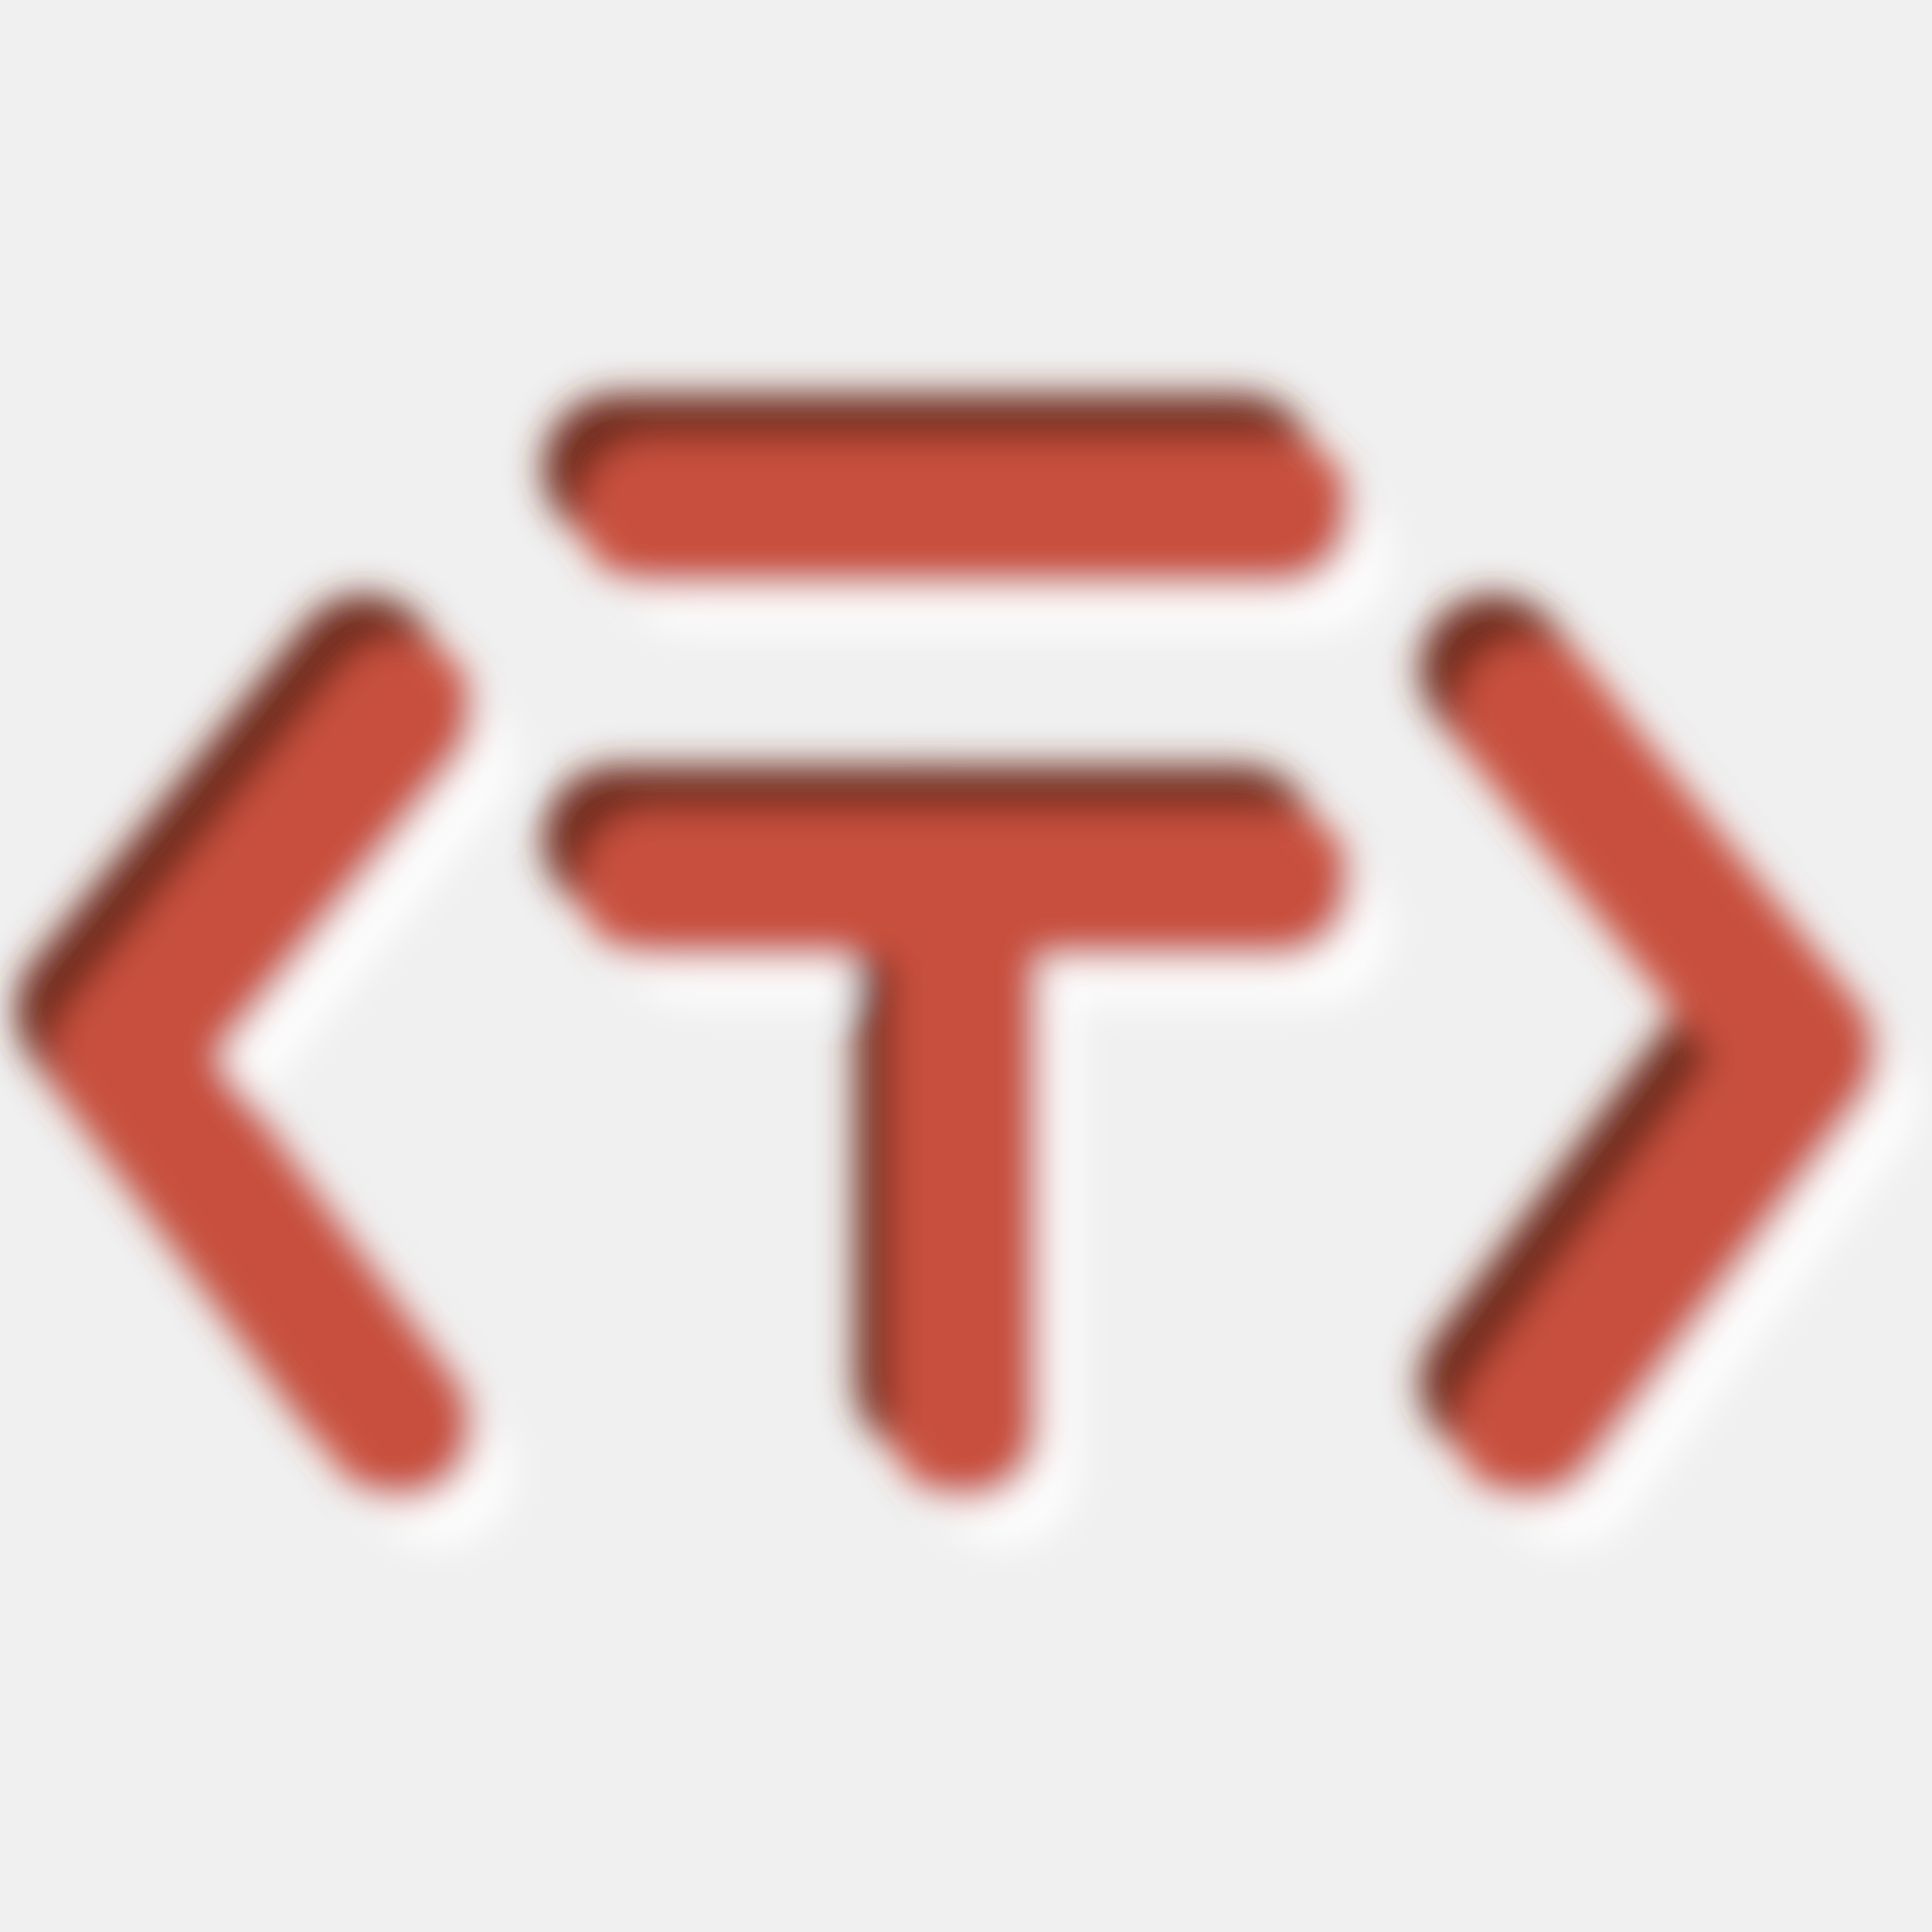
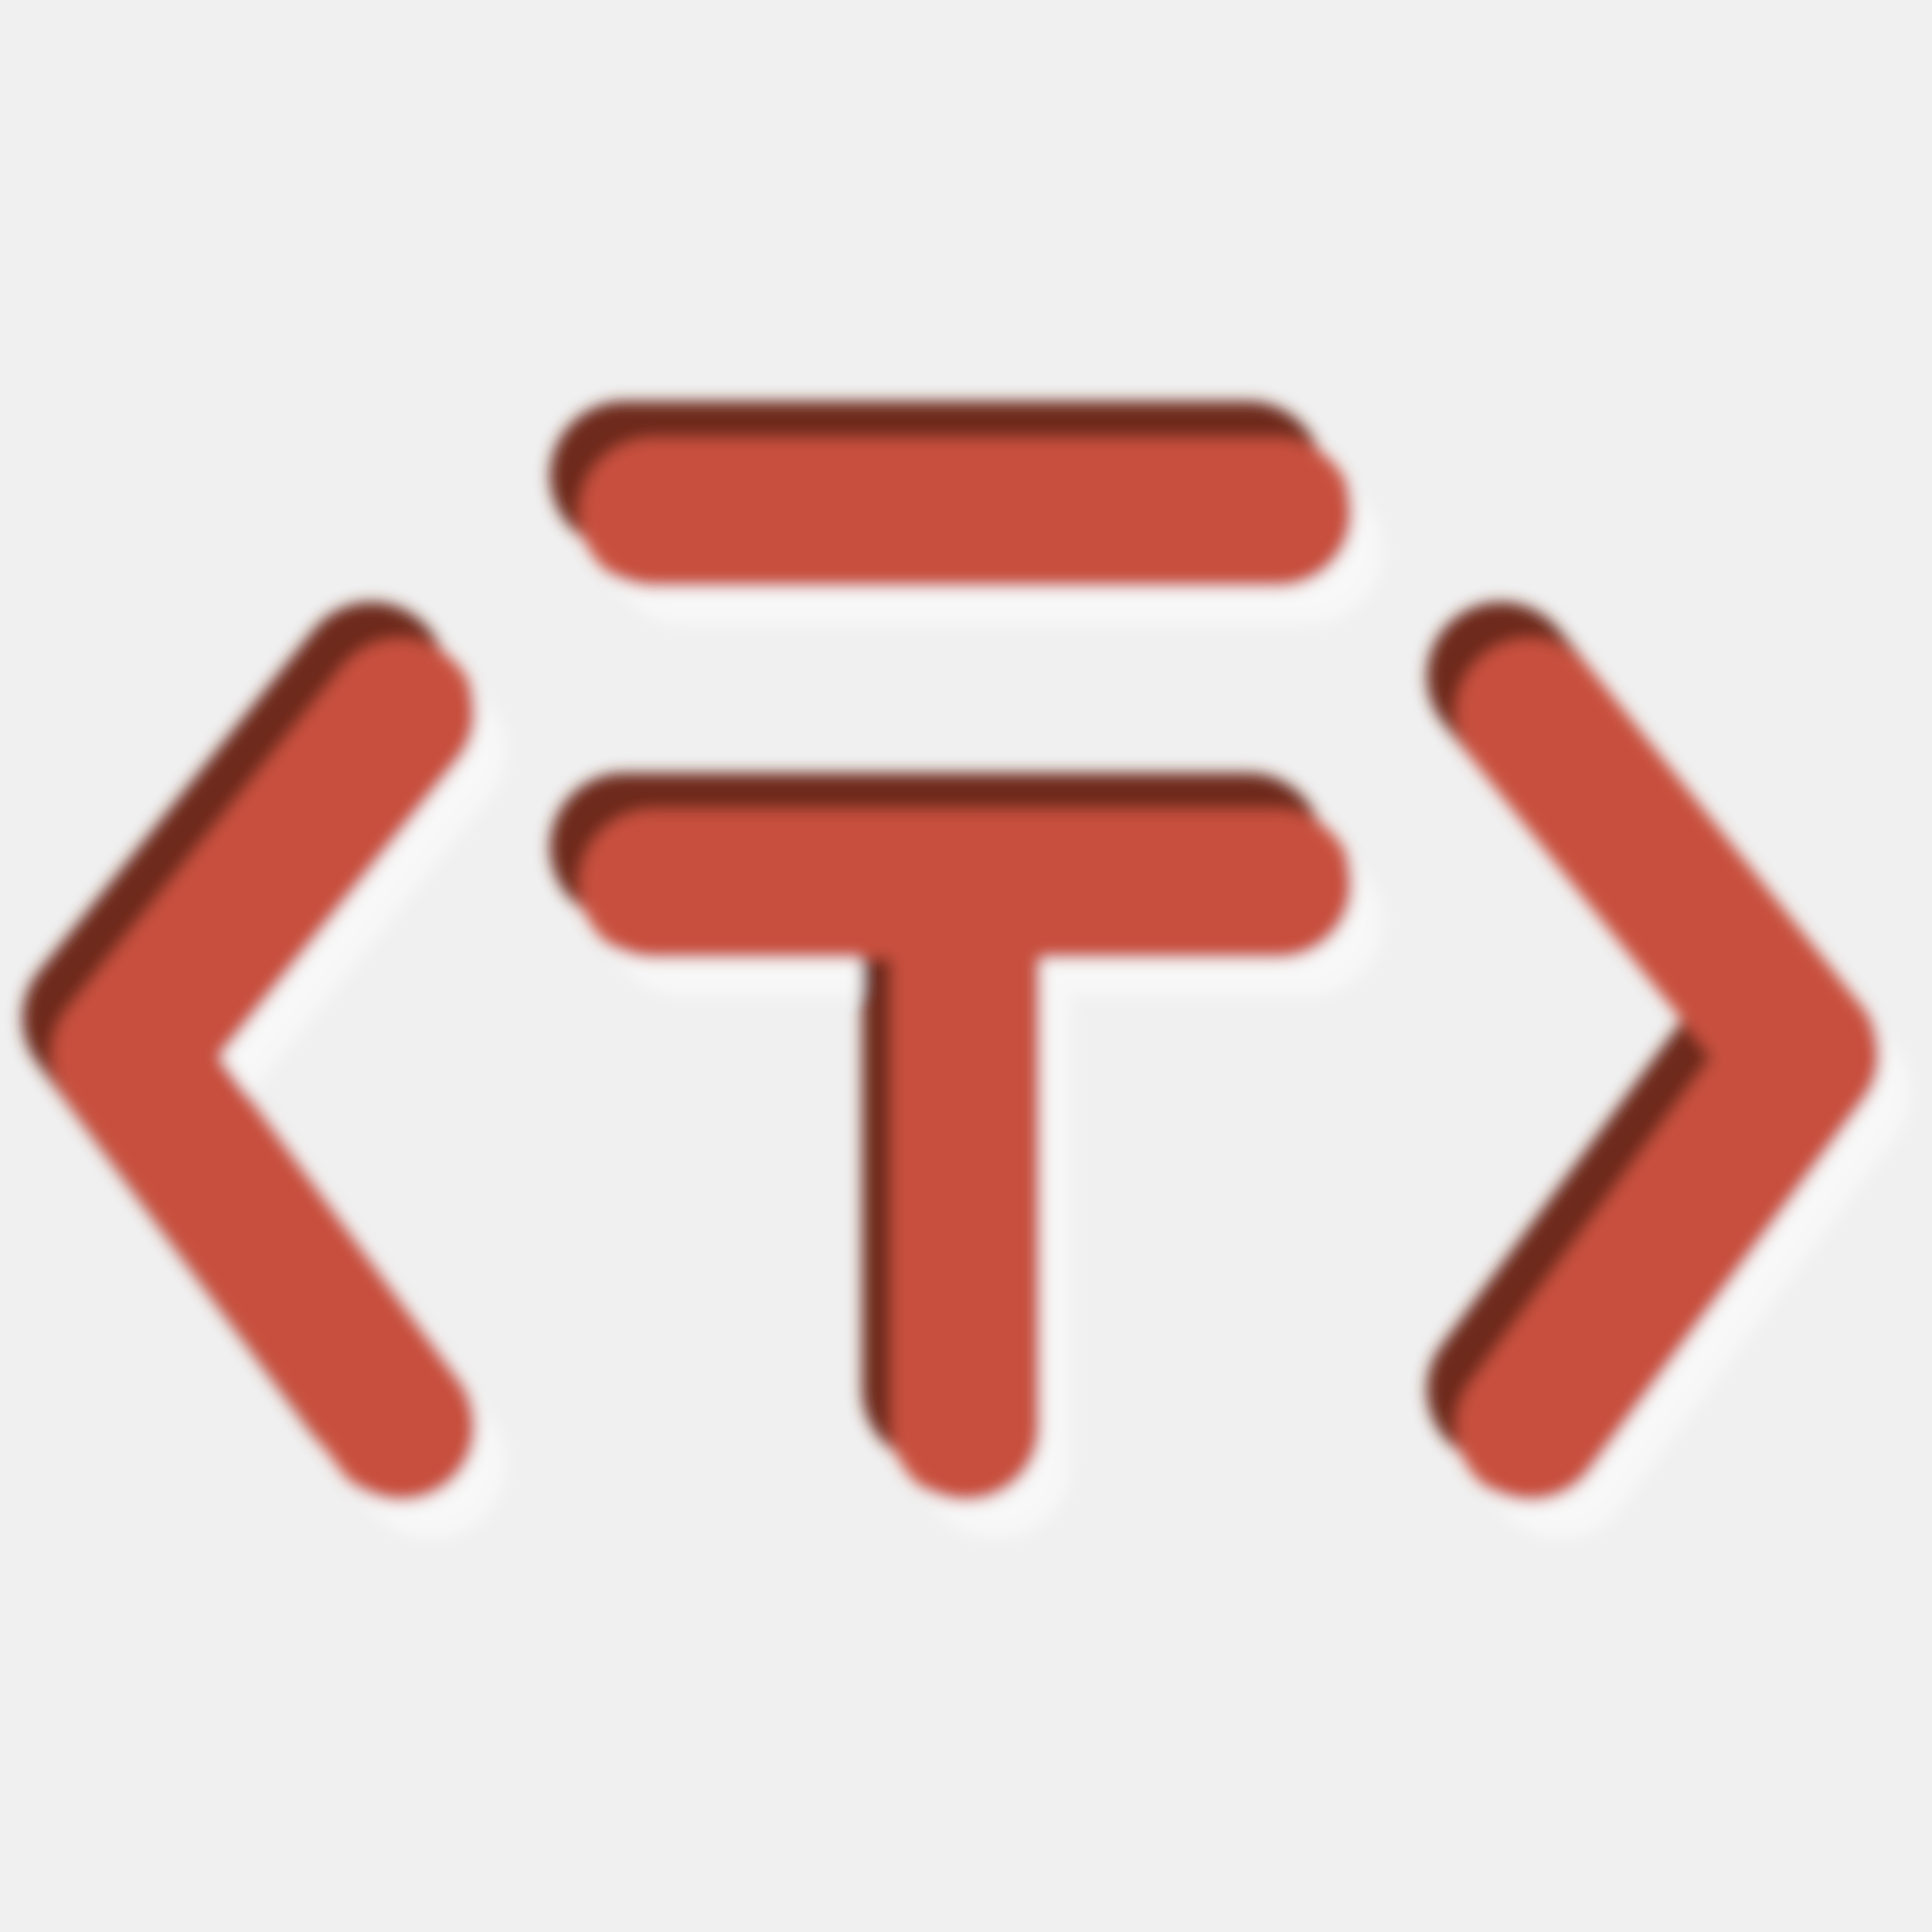
<svg xmlns="http://www.w3.org/2000/svg" viewBox="0 0 260 260" width="260" height="260">
  <defs>
-     <filter id="press" x="-40%" y="-40%" width="180%" height="180%">
-       <feGaussianBlur stdDeviation="2.4" />
+     <filter id="press" x="-30%" y="-30%" width="160%" height="160%">
+       <feGaussianBlur stdDeviation="1.0" />
    </filter>
  </defs>
  <g filter="url(#press)" fill="none" stroke-linecap="round" stroke-linejoin="round" stroke-width="20">
-     <g stroke="#FFFFFF" opacity="0.9" transform="translate(5,6)">
+     <g stroke="#FFFFFF" opacity="0.5" transform="translate(4,5)">
      <line x1="88" y1="69" x2="172" y2="69" />
      <polyline points="54,96 17,142 54,192" />
      <line x1="88" y1="119" x2="172" y2="119" />
      <line x1="130" y1="119" x2="130" y2="192" />
      <polyline points="206,96 243,142 206,192" />
    </g>
-     <g stroke="#6E2A1E" transform="translate(-5,-6)">
+     <g stroke="#6E2A1E" transform="translate(-4,-5)">
      <line x1="88" y1="69" x2="172" y2="69" />
      <polyline points="54,96 17,142 54,192" />
      <line x1="88" y1="119" x2="172" y2="119" />
      <line x1="130" y1="119" x2="130" y2="192" />
      <polyline points="206,96 243,142 206,192" />
    </g>
    <g stroke="#C8503C">
      <line x1="88" y1="69" x2="172" y2="69" />
      <polyline points="54,96 17,142 54,192" />
      <line x1="88" y1="119" x2="172" y2="119" />
      <line x1="130" y1="119" x2="130" y2="192" />
      <polyline points="206,96 243,142 206,192" />
    </g>
  </g>
</svg>
